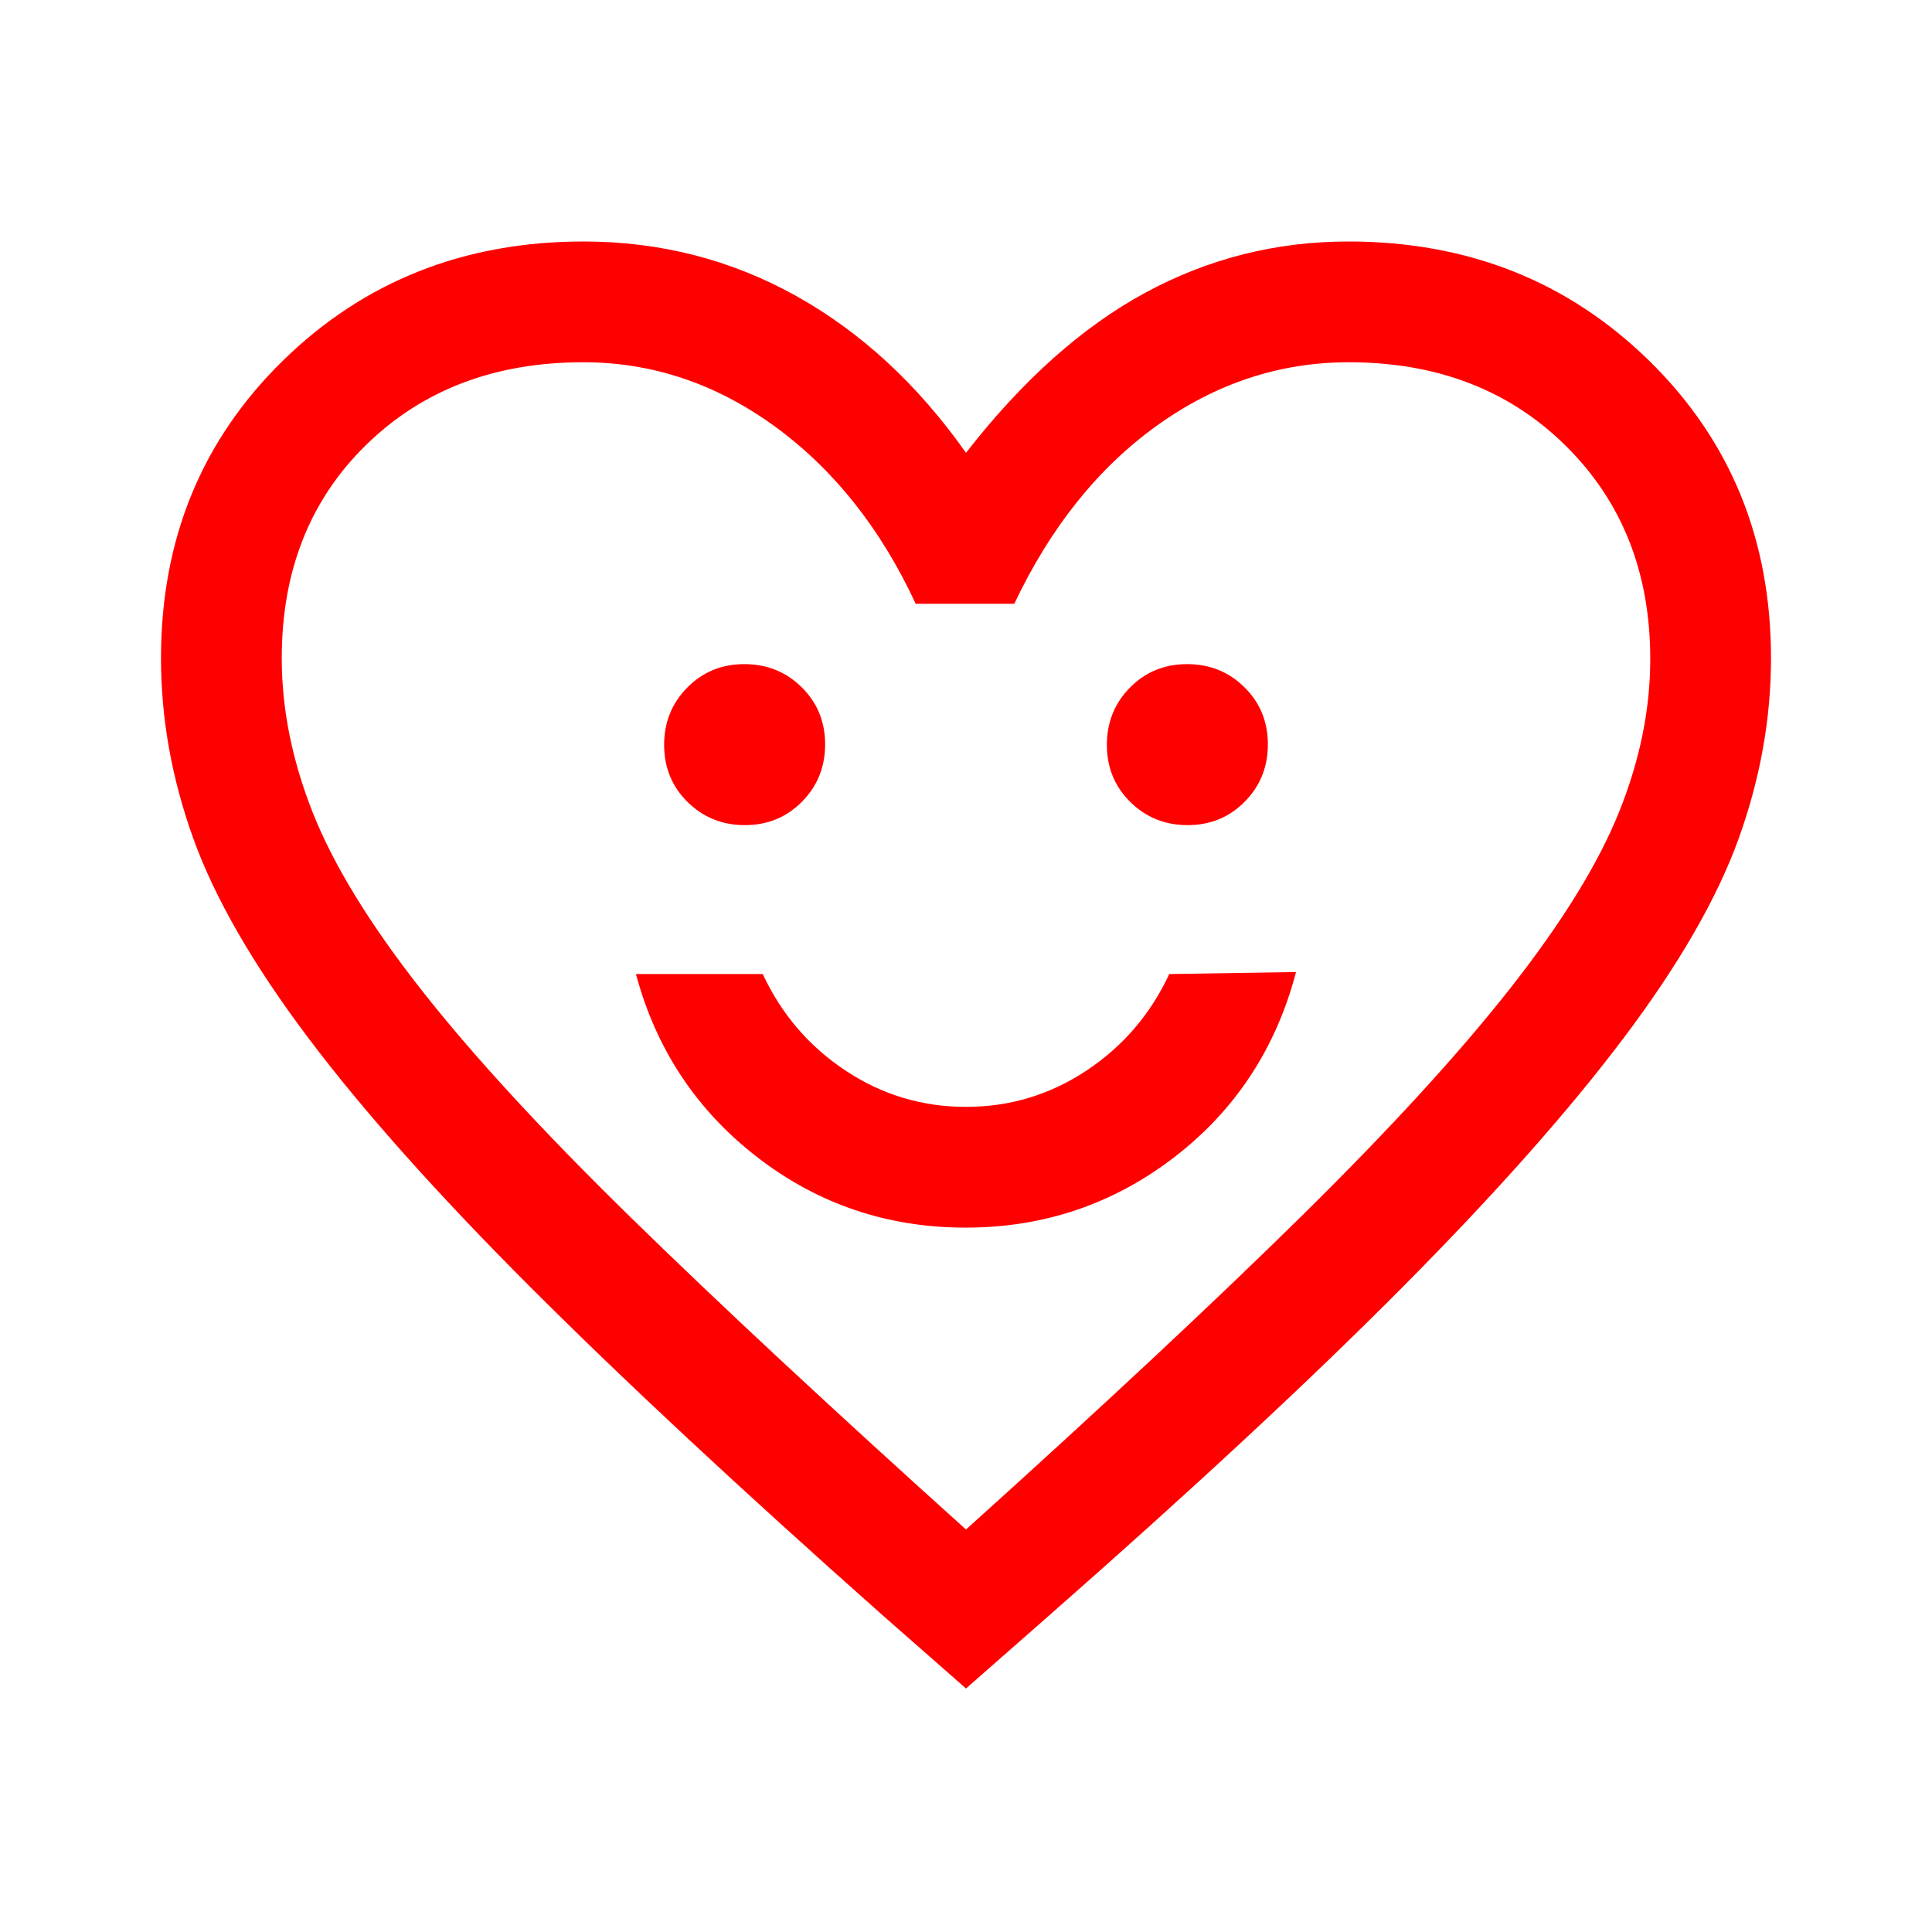
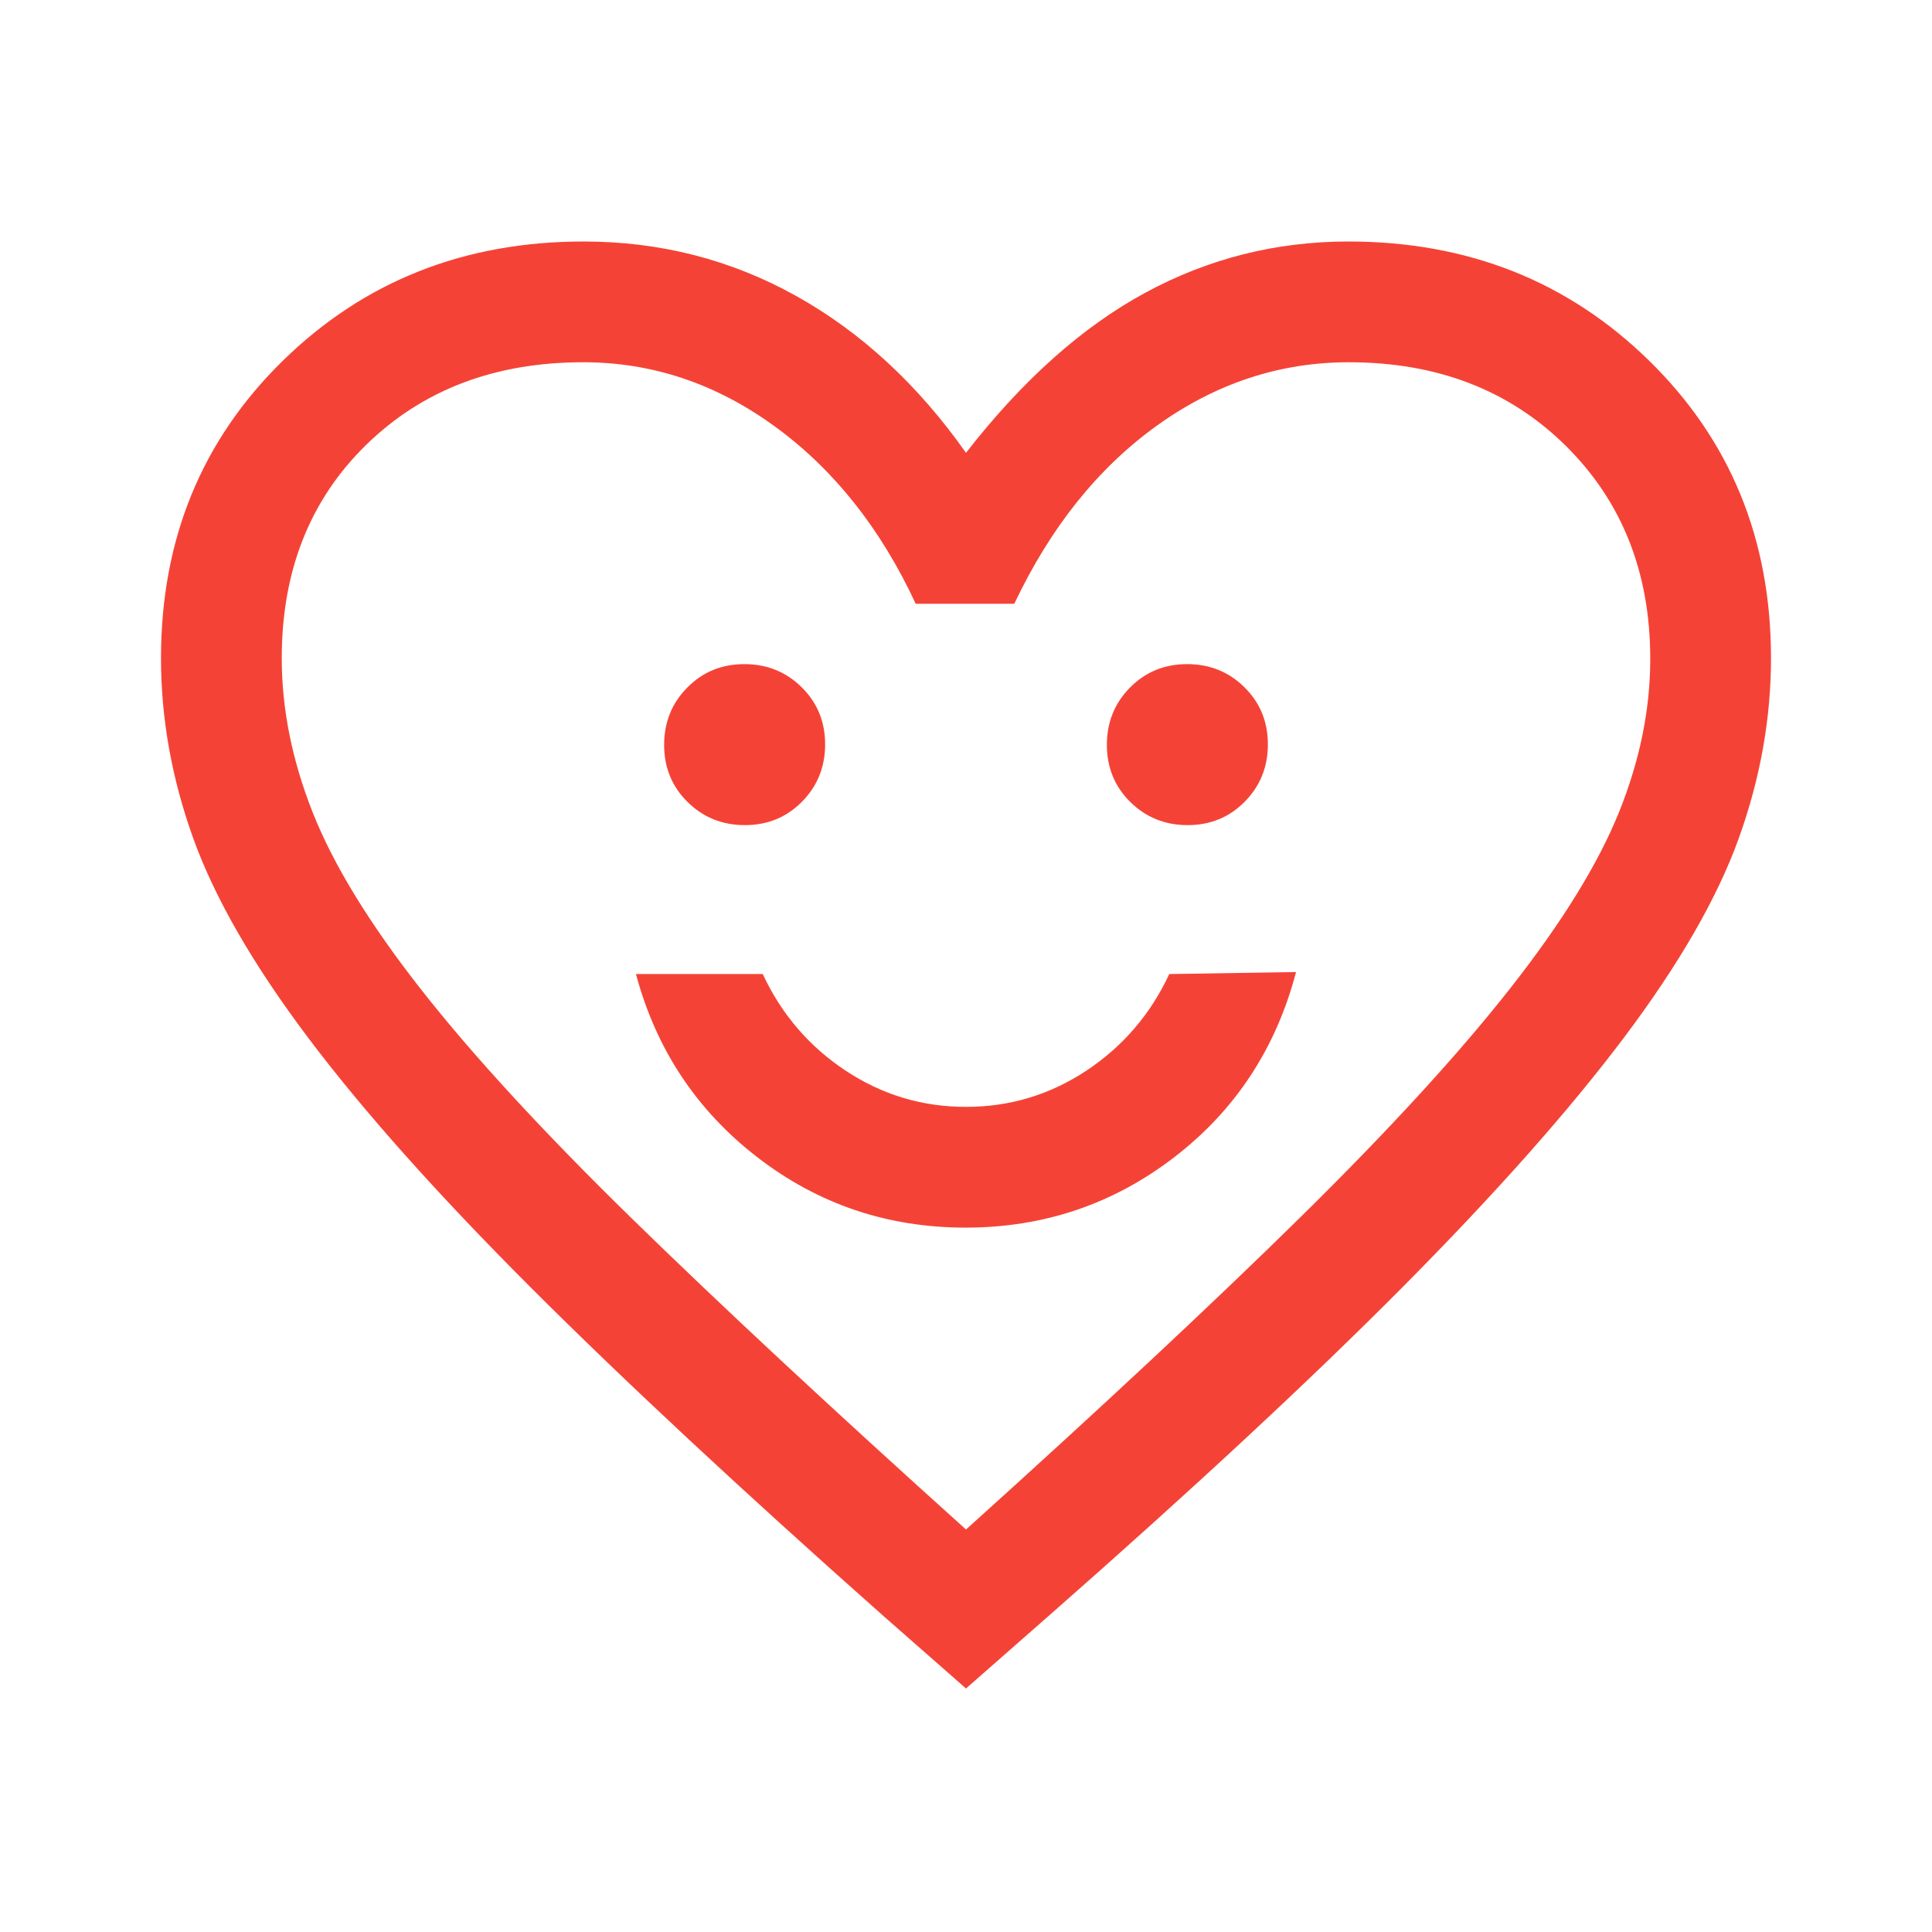
- <svg xmlns="http://www.w3.org/2000/svg" height="130px" viewBox="0 -960 960 960" width="130px" fill="#FF0000">
+ <svg xmlns="http://www.w3.org/2000/svg" height="130px" viewBox="0 -960 960 960" width="130px" fill="#f44336">
  <path d="M479.78-350q58.22 0 103.72-35t60.5-92l-63 1q-14 30-41.19 48-27.18 18-59.81 18-32.62 0-59.81-18Q393-446 379-476h-63q15 56 60.28 91t103.5 35ZM370.14-550q16.86 0 28.36-11.64t11.5-28.5q0-16.86-11.64-28.36t-28.5-11.5q-16.86 0-28.36 11.64t-11.5 28.5q0 16.86 11.64 28.36t28.5 11.5Zm220 0q16.86 0 28.36-11.64t11.5-28.5q0-16.86-11.64-28.36t-28.5-11.5q-16.86 0-28.36 11.64t-11.5 28.5q0 16.86 11.64 28.36t28.5 11.5ZM480-121l-41-36q-106-94-175.5-163.5T153-444.5q-41-54.5-57-99T80-633q0-88.45 60.5-147.72Q201-840 290-840q57 0 105.5 27t84.5 78q42-54 89-79.5T670-840q89 0 149.5 59.28Q880-721.45 880-633q0 45-16 89.5t-57 99q-41 54.5-110 124T521-157l-41 36Zm0-79q101-91 166.5-155.5t104-113.5q38.5-49 54-87.5t15.5-76.08q0-64.42-42-105.92T670.22-780q-51.52 0-95.37 31.5T504-660h-49q-26-56-69.85-88-43.85-32-95.37-32Q224-780 182-739t-42 106.05Q140-595 155.5-556t54 88Q248-419 314-354.5T480-200Zm0-290Z" />
</svg>
